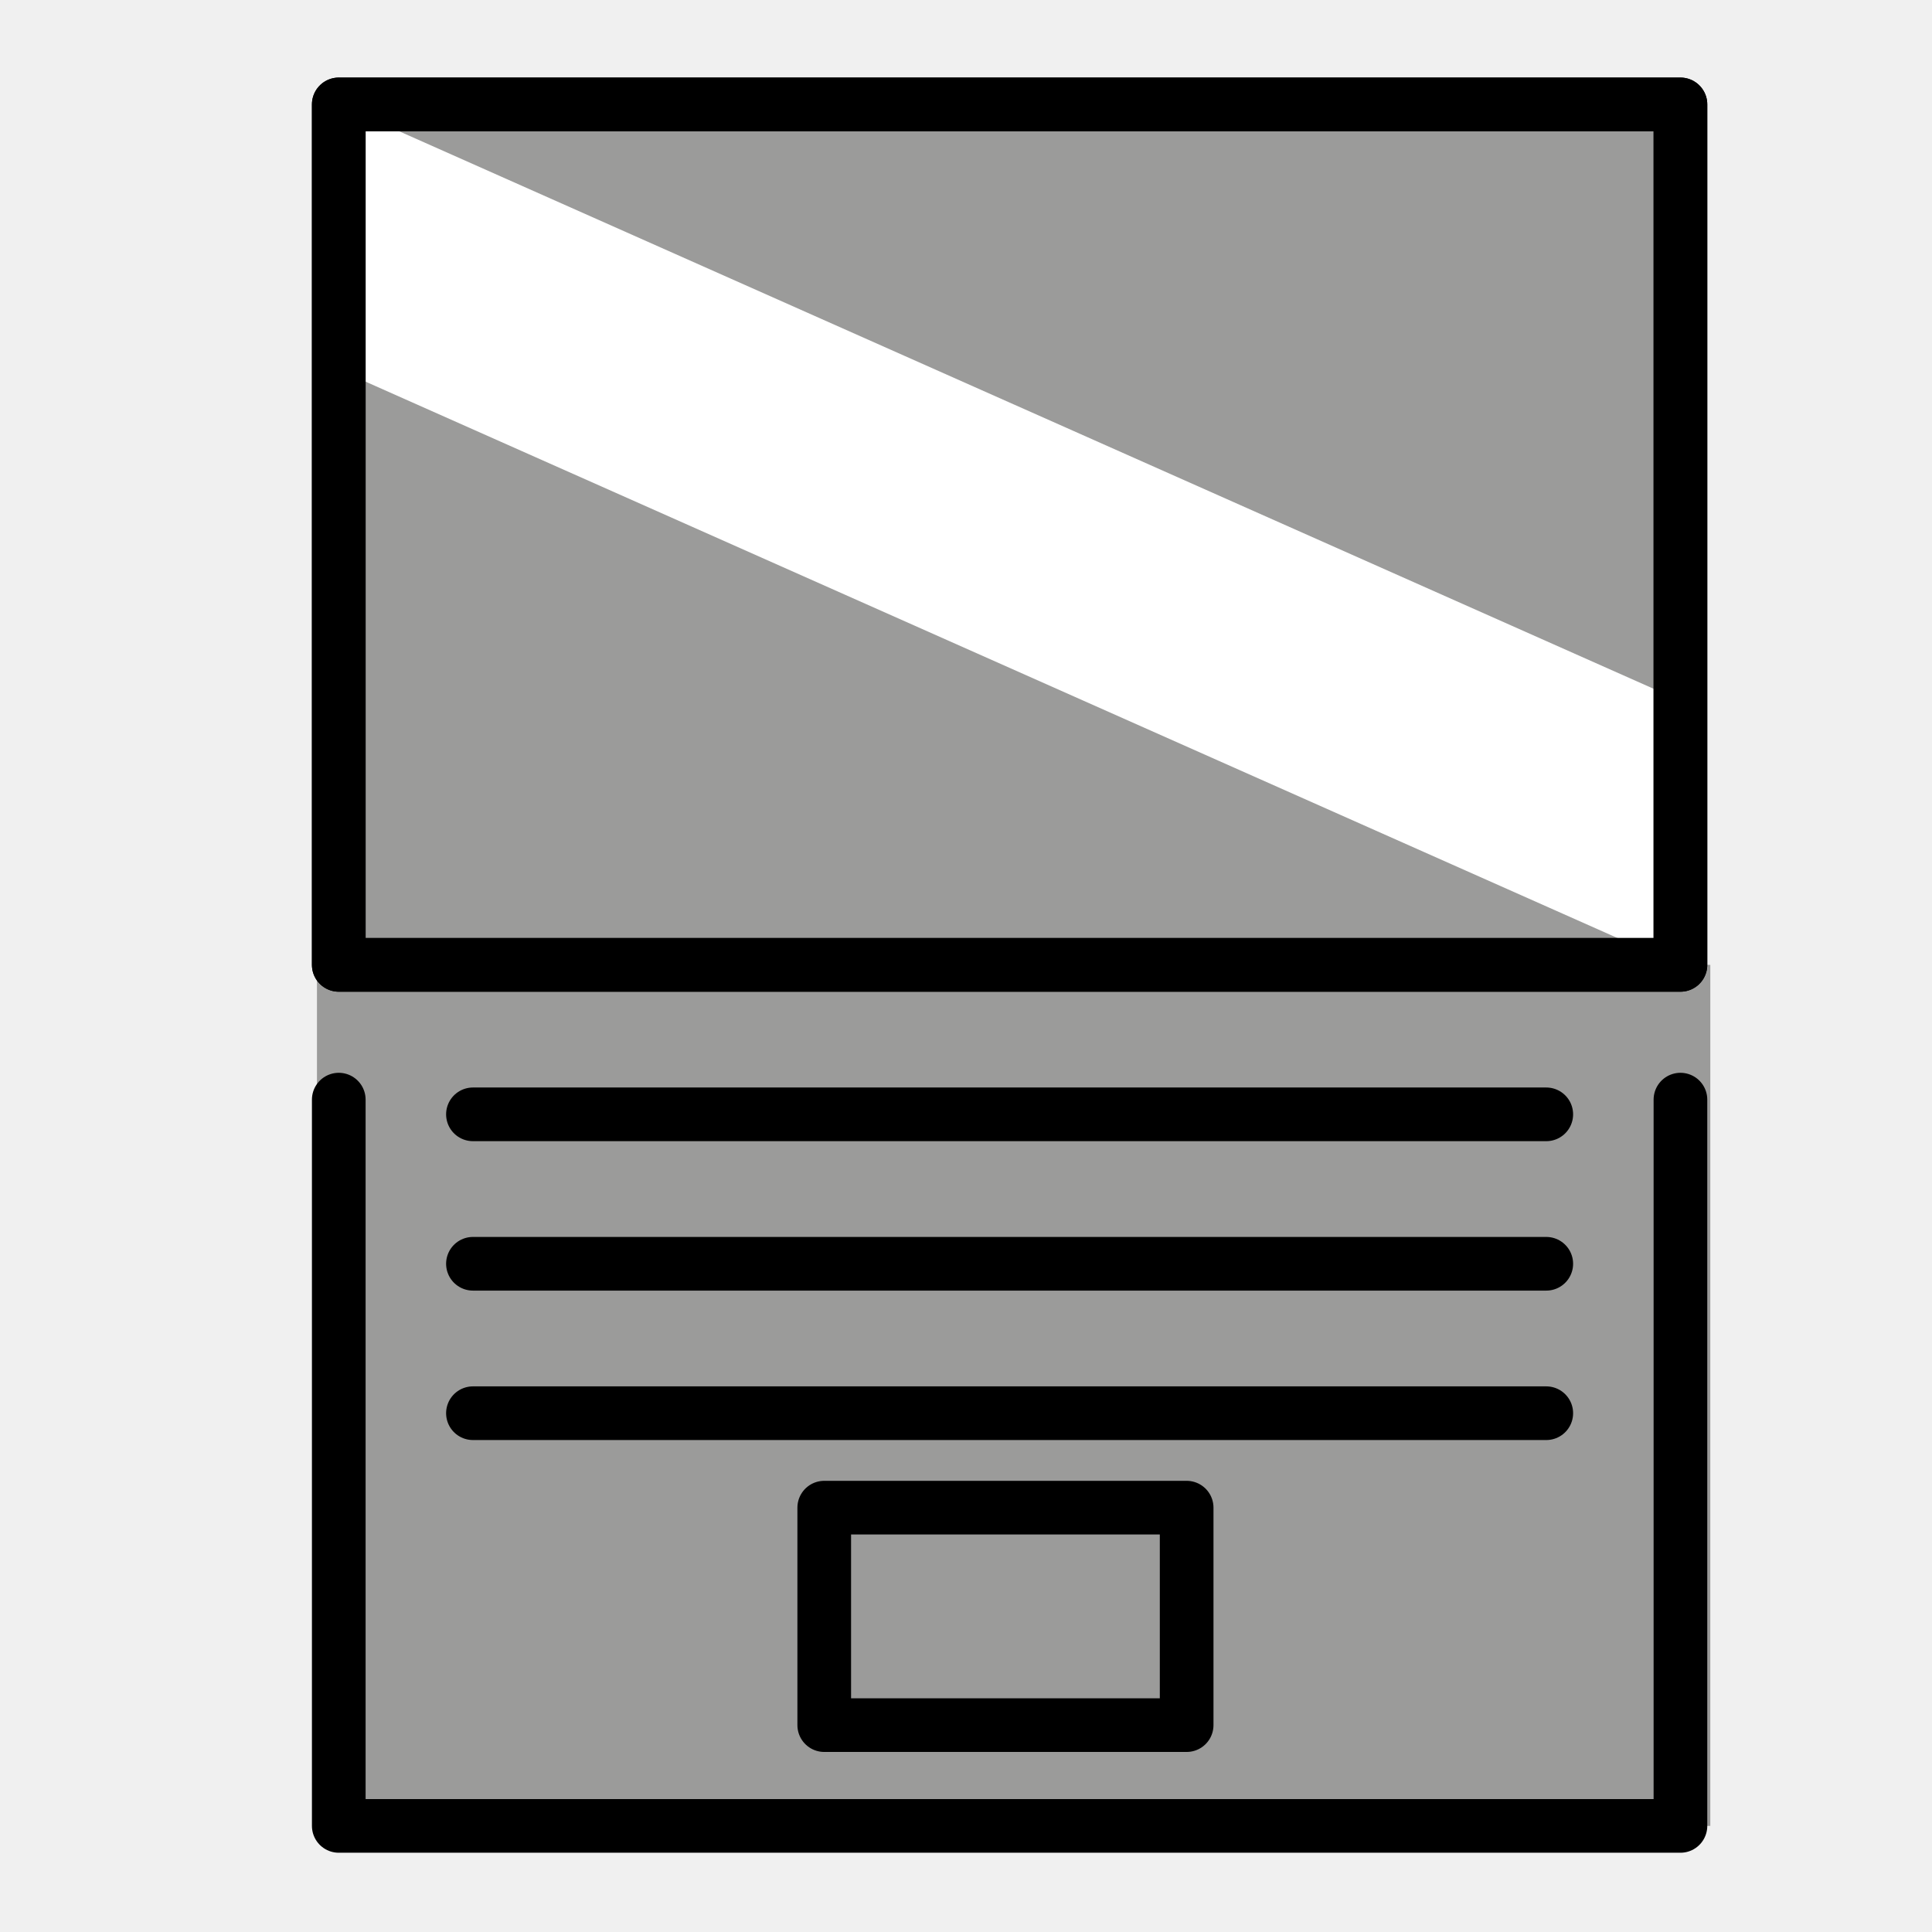
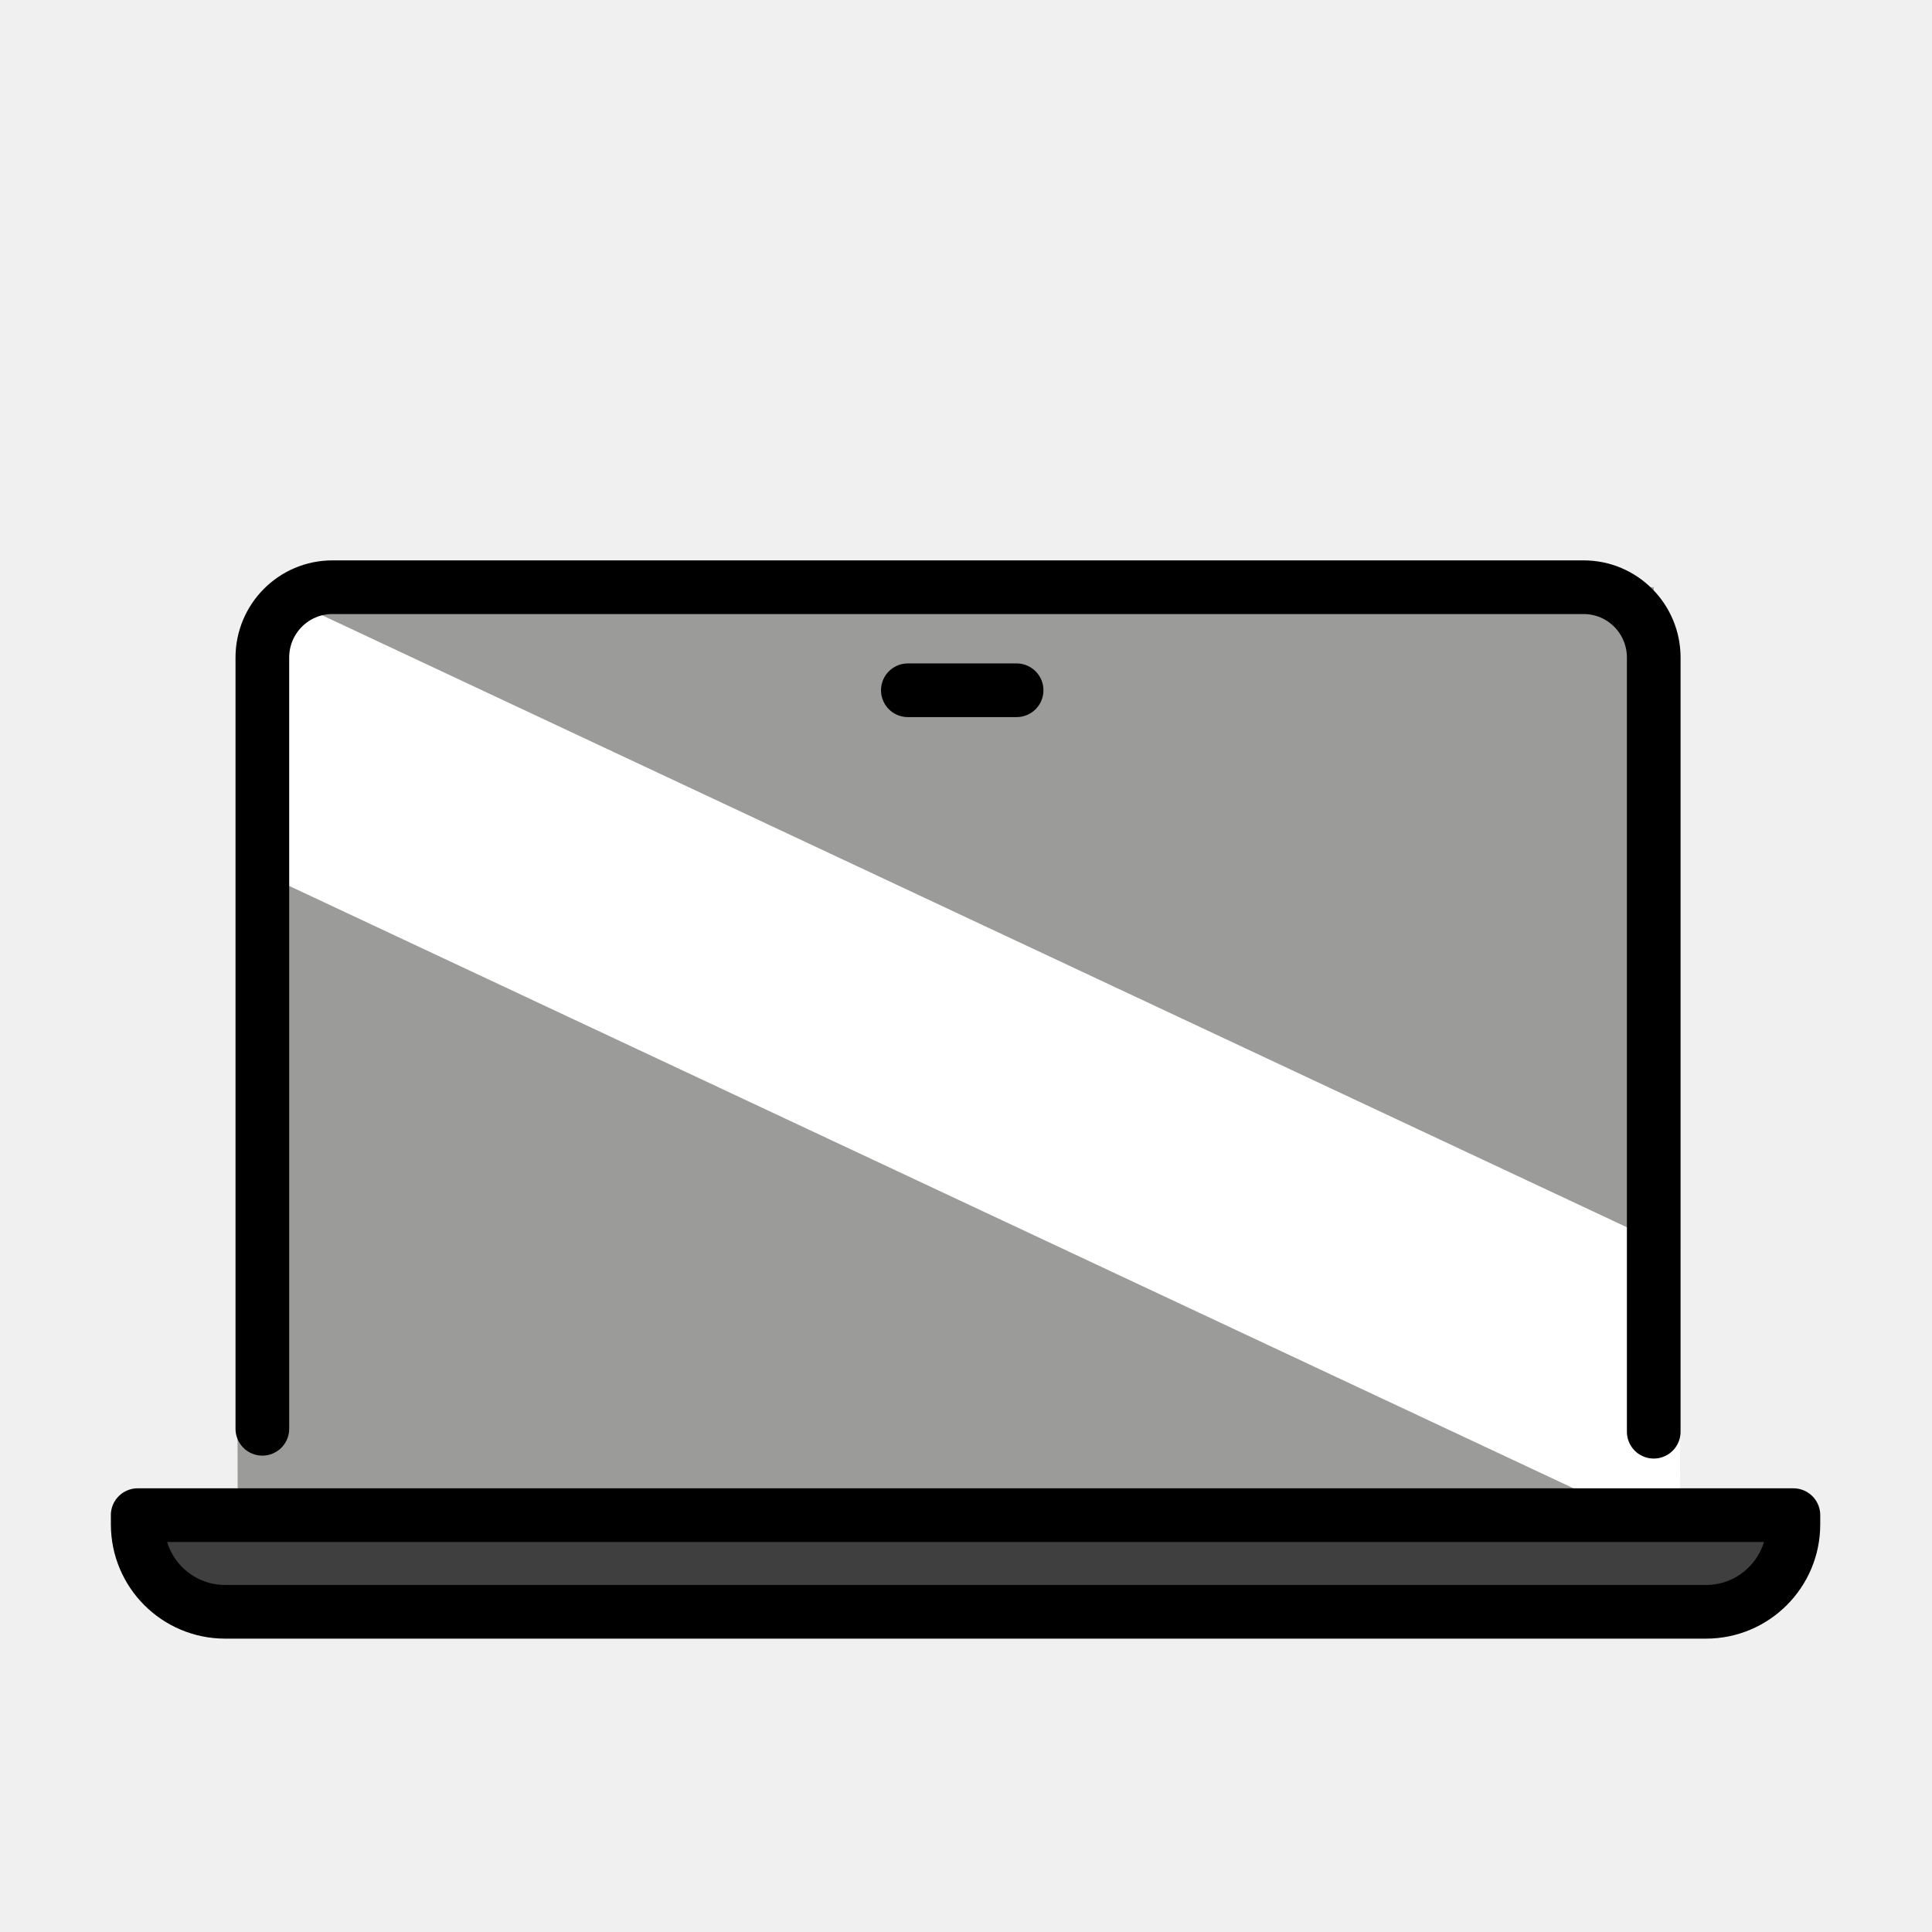
<svg xmlns="http://www.w3.org/2000/svg" id="emoji" viewBox="0 0 72 72">
  <g id="color">
-     <polygon fill="#9B9B9A" stroke="none" points="63.738,40.98 63.738,68.046 11.812,68.046 11.812,40.98 11.812,35.958 63.738,35.958" />
-     <rect x="12.625" y="3.892" width="50" height="32.067" transform="matrix(-1 -1.224647e-16 1.224647e-16 -1 75.25 39.85)" fill="#9B9B9A" stroke="none" stroke-linecap="round" stroke-linejoin="round" stroke-miterlimit="10" stroke-width="2" />
-     <polygon fill="#FFFFFF" stroke="none" points="62.625,36 12.625,13.779 12.625,3.892 62.625,26.113" />
+     <g id="color-2">
+       <path fill="#9b9b9a" d="M61.63,56.465H8.859l-.066-30.475c-.005-2.266,1.831-4.106,4.097-4.106h48.74v34.581Z" />
+       <path fill="#3f3f3f" d="M5.733,57.16h61.102c0,1.604-1.303,2.907-2.907,2.907H8.64c-1.604,0-2.907-1.303-2.907-2.907h0Z" />
+     </g>
  </g>
-   <g id="hair" />
-   <g id="skin" />
-   <g id="skin-shadow" />
+   <g id="skin-shadow">
+     <path fill="#fff" d="M60.457,56.317L9.777,32.547v-8.537c0-.989,1.029-1.643,1.924-1.223l50.923,23.885-.016,9.67-2.152-.024Z" />
+   </g>
  <g id="line">
-     <polyline fill="none" stroke="#000000" stroke-linecap="round" stroke-linejoin="round" stroke-miterlimit="10" stroke-width="2" points="62.625,40.98 62.625,68.046 12.625,68.046 12.625,40.98" />
-     <rect x="12.625" y="3.892" width="50" height="32.067" transform="matrix(-1 -1.224647e-16 1.224647e-16 -1 75.25 39.85)" fill="none" stroke="#000000" stroke-linecap="round" stroke-linejoin="round" stroke-miterlimit="10" stroke-width="2" />
-     <line x1="17.625" x2="57.625" y1="41.528" y2="41.528" fill="none" stroke="#000000" stroke-linecap="round" stroke-linejoin="round" stroke-miterlimit="10" stroke-width="2" />
-     <line x1="17.625" x2="57.625" y1="47.097" y2="47.097" fill="none" stroke="#000000" stroke-linecap="round" stroke-linejoin="round" stroke-miterlimit="10" stroke-width="2" />
-     <line x1="17.625" x2="57.625" y1="52.666" y2="52.666" fill="none" stroke="#000000" stroke-linecap="round" stroke-linejoin="round" stroke-miterlimit="10" stroke-width="2" />
-     <rect x="30.717" y="56.186" width="13.506" height="8.104" fill="none" stroke="#000000" stroke-linecap="round" stroke-linejoin="round" stroke-miterlimit="10" stroke-width="2" />
-     <rect x="12.625" y="3.892" width="50" height="32.067" transform="matrix(-1 -1.224647e-16 1.224647e-16 -1 75.25 39.85)" fill="none" stroke="#000000" stroke-linecap="round" stroke-linejoin="round" stroke-miterlimit="10" stroke-width="2" />
+     <g id="line-2">
+       <path fill="none" stroke="#000" stroke-linecap="round" stroke-linejoin="round" stroke-width="2" d="M9.777,53.247v-28.741c0-1.448,1.169-2.622,2.61-2.622h46.633c1.441,0,2.61,1.174,2.61,2.622v28.85" />
+     </g>
+     <path fill="none" stroke="#000" stroke-linecap="round" stroke-linejoin="round" stroke-width="2" d="M5.131,56.465h61.704v.346c0,1.797-1.459,3.256-3.256,3.256H8.388c-1.797,0-3.256-1.459-3.256-3.256v-.346h0Z" />
+     <polygon fill="none" stroke="#000" stroke-linecap="round" stroke-linejoin="round" stroke-width="2" points="33.833 25.724 37.886 25.724 37.886 25.724 33.833 25.724" />
  </g>
</svg>
